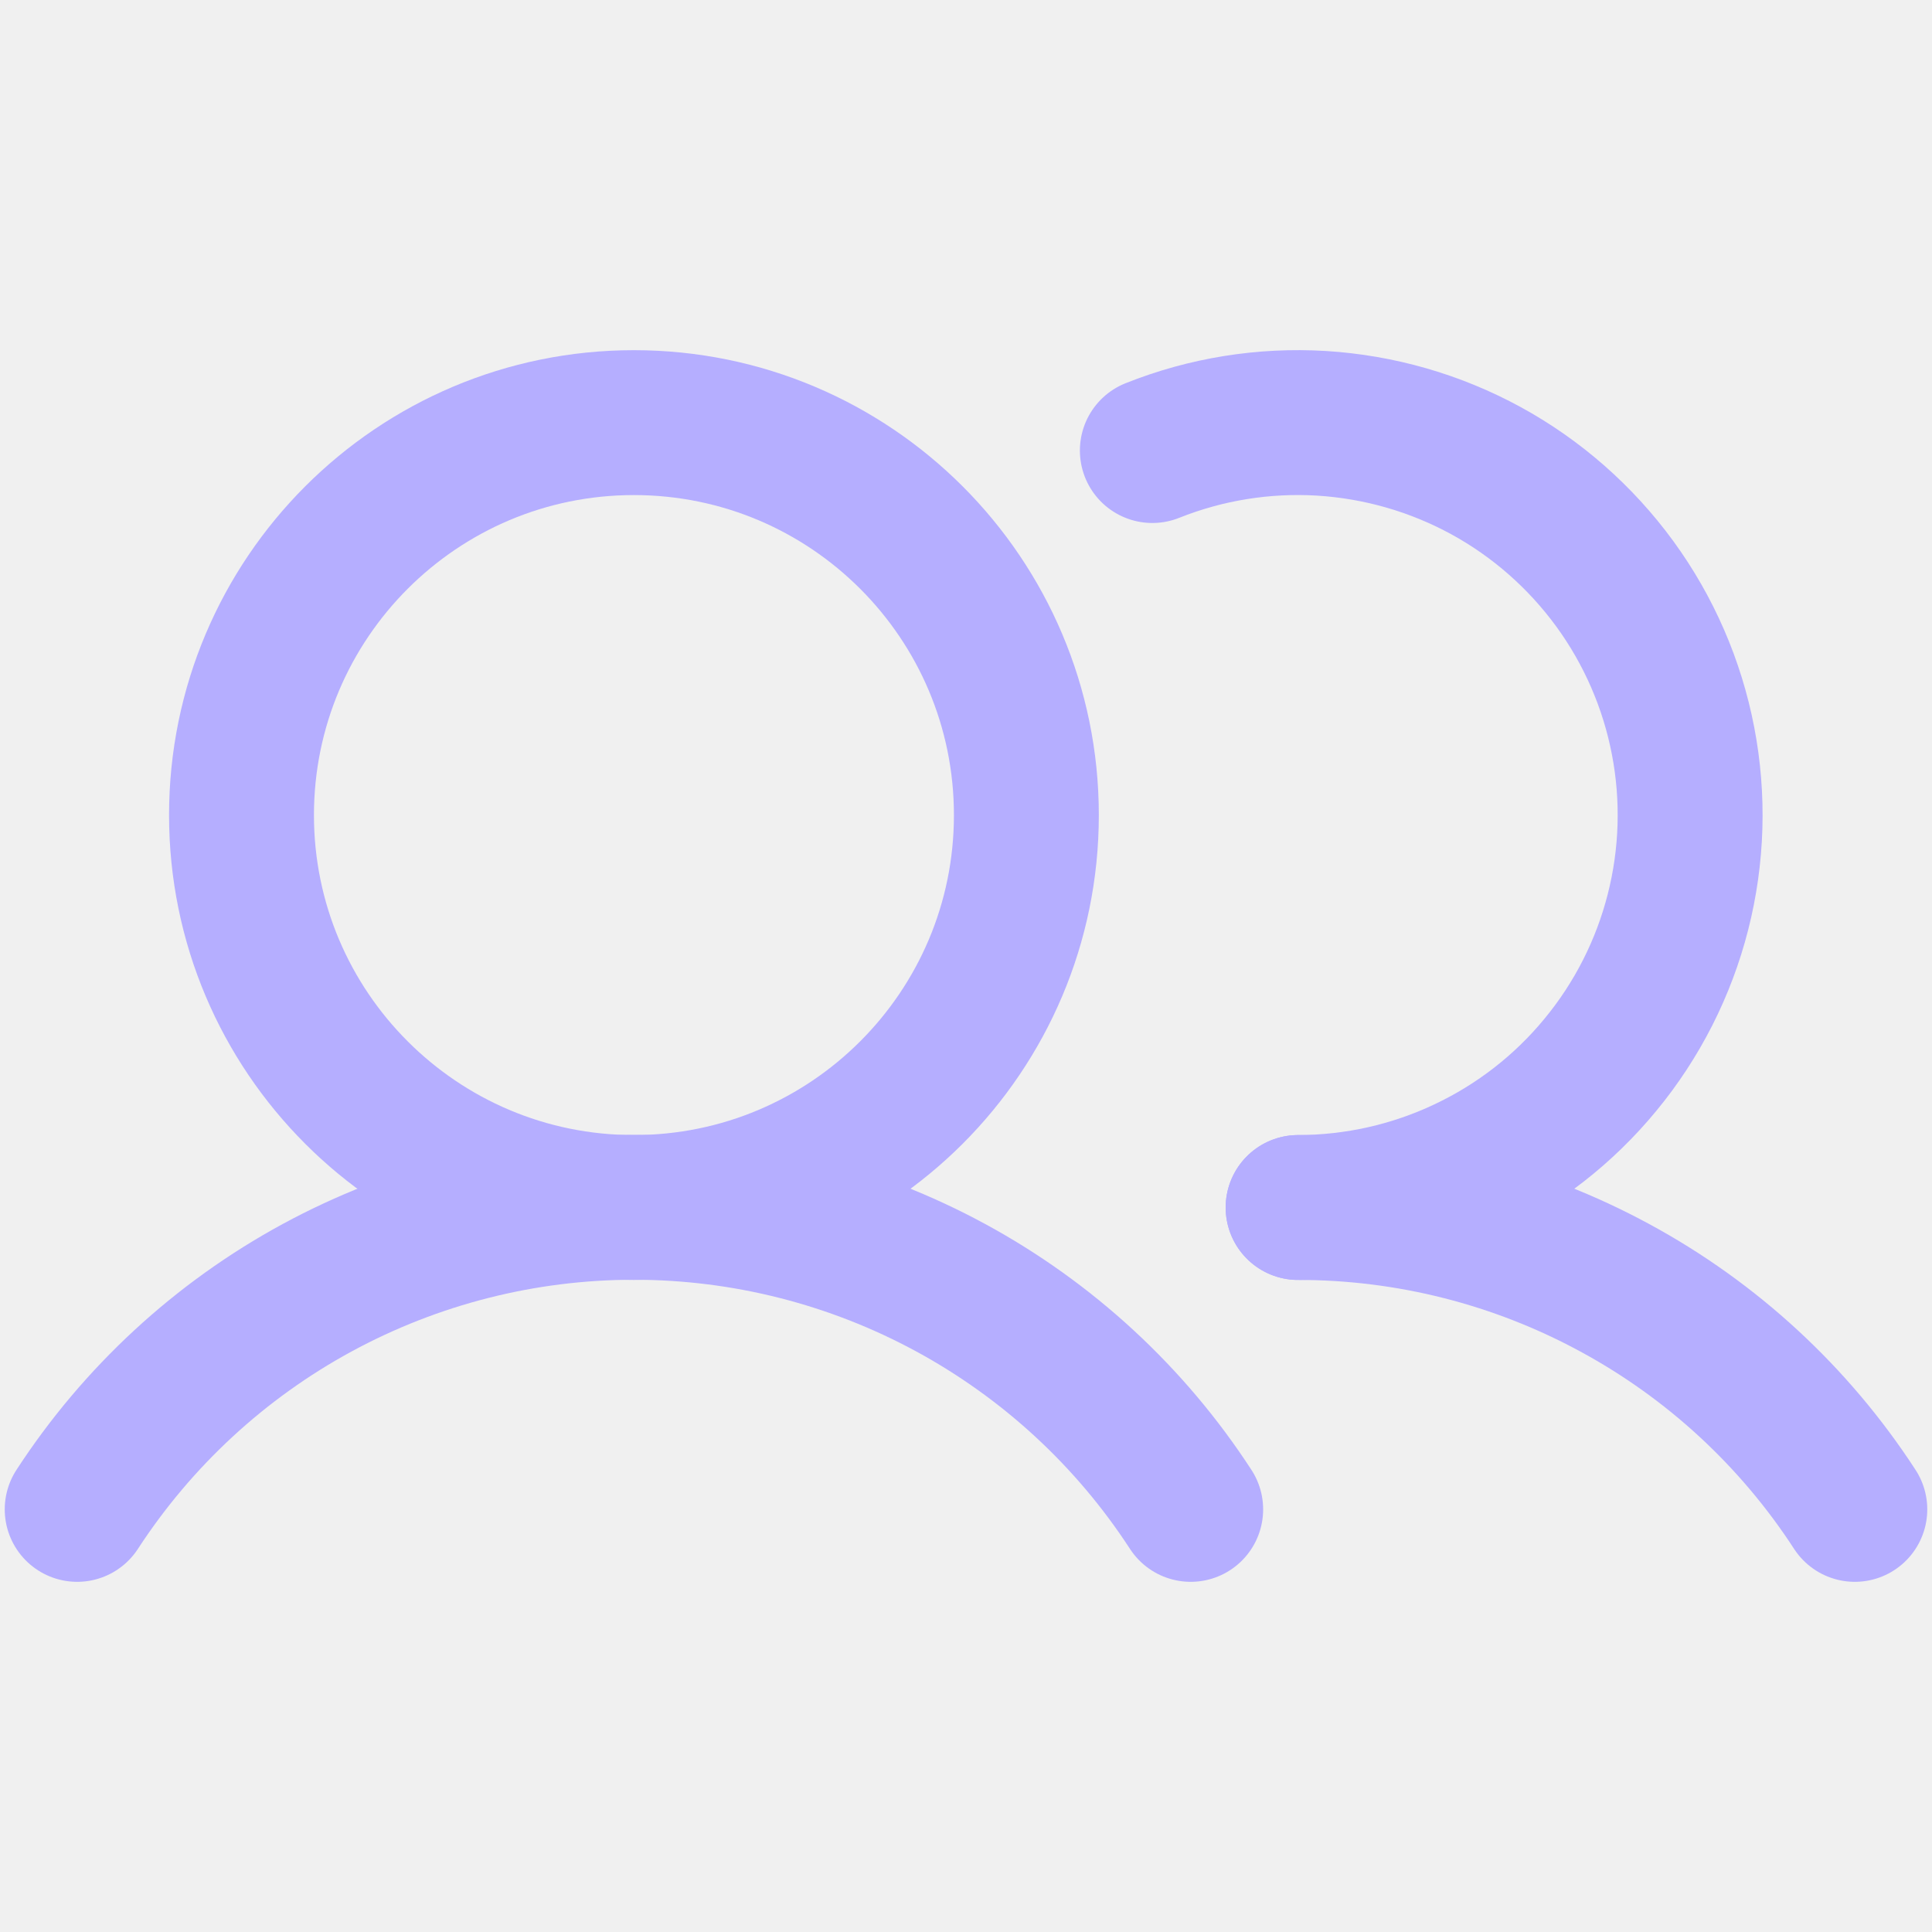
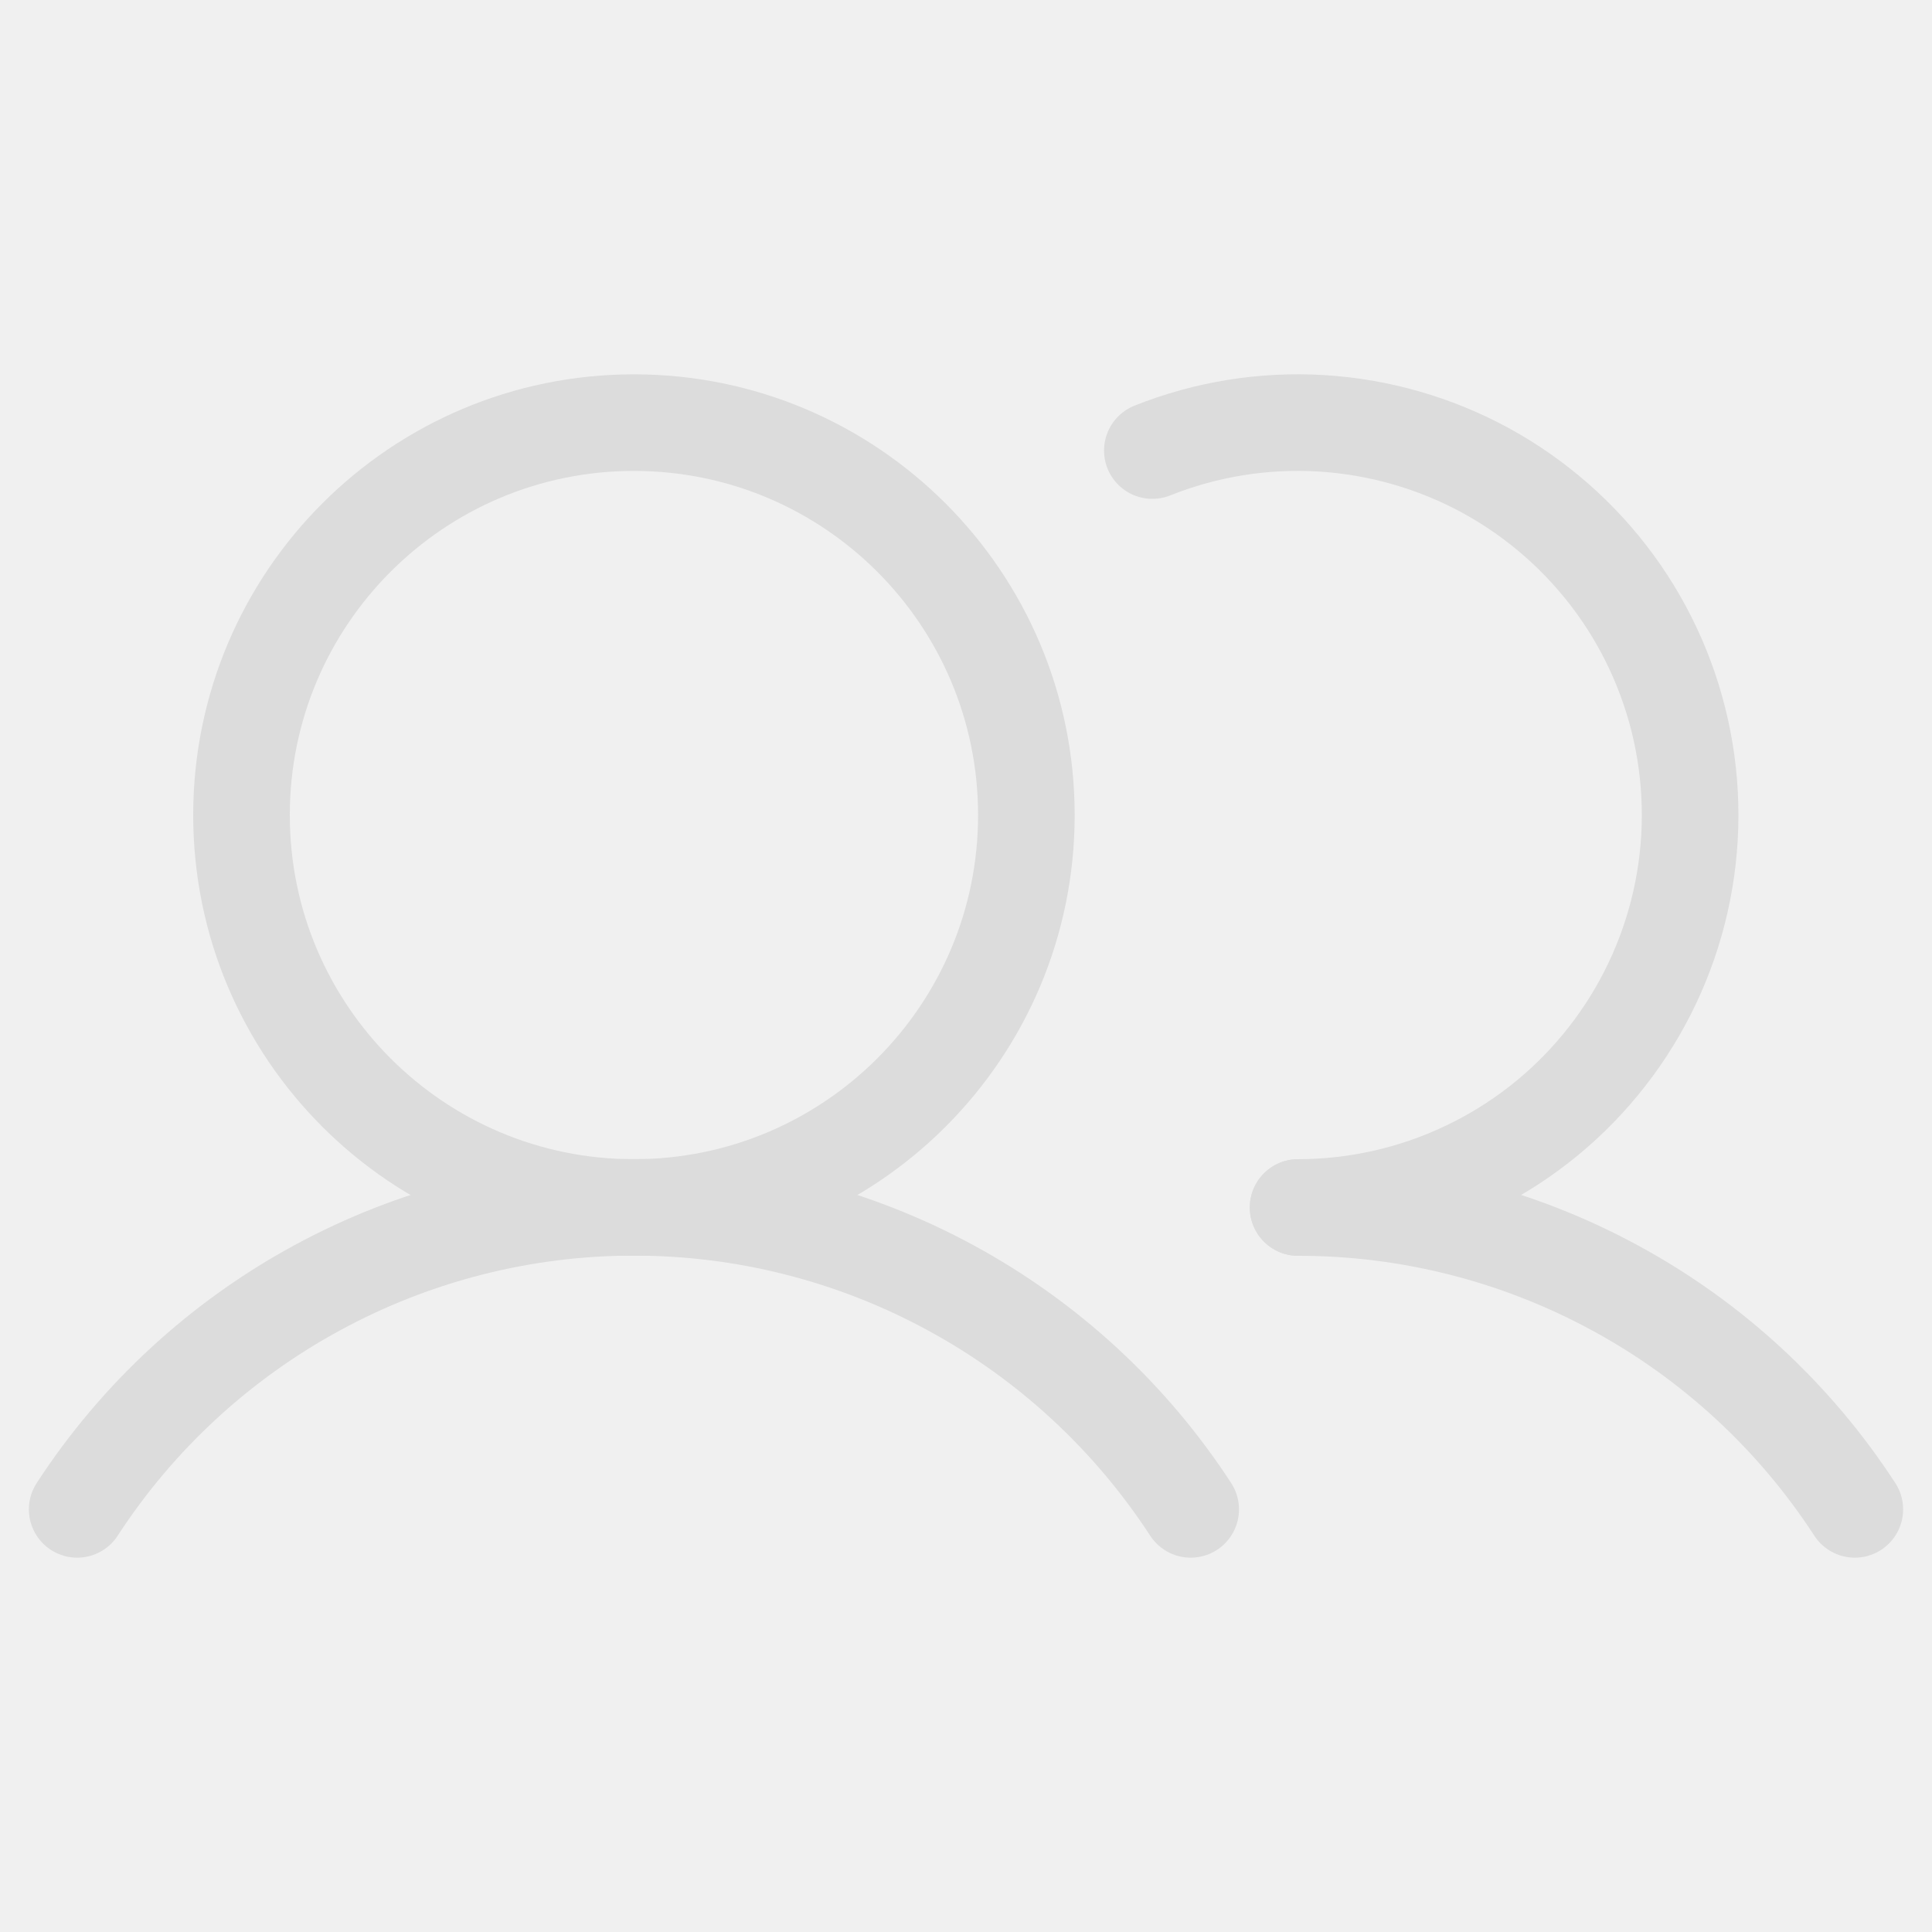
<svg xmlns="http://www.w3.org/2000/svg" width="20" height="20" viewBox="0 0 20 20" fill="none">
-   <g clip-path="url(#clip0_2369_9895)">
-     <path d="M6.562 12.5C8.806 12.5 10.625 10.681 10.625 8.438C10.625 6.194 8.806 4.375 6.562 4.375C4.319 4.375 2.5 6.194 2.5 8.438C2.5 10.681 4.319 12.5 6.562 12.5Z" stroke="#B5AEFF" stroke-width="1.5" stroke-linecap="round" stroke-linejoin="round" />
-     <path d="M0.799 15.625C1.424 14.665 2.278 13.876 3.284 13.33C4.291 12.784 5.418 12.498 6.563 12.498C7.708 12.498 8.835 12.784 9.841 13.33C10.847 13.876 11.702 14.665 12.326 15.625" stroke="#B5AEFF" stroke-width="1.5" stroke-linecap="round" stroke-linejoin="round" />
-     <path d="M13.438 12.5C14.582 12.499 15.71 12.785 16.716 13.331C17.723 13.876 18.577 14.665 19.201 15.625" stroke="#B5AEFF" stroke-width="1.5" stroke-linecap="round" stroke-linejoin="round" />
-     <path d="M11.929 4.664C12.485 4.442 13.082 4.346 13.68 4.382C14.277 4.419 14.859 4.586 15.384 4.873C15.909 5.16 16.363 5.56 16.716 6.043C17.069 6.527 17.31 7.082 17.423 7.669C17.536 8.257 17.518 8.862 17.37 9.442C17.222 10.022 16.948 10.562 16.567 11.023C16.187 11.485 15.709 11.856 15.168 12.111C14.627 12.367 14.036 12.499 13.438 12.5" stroke="#B5AEFF" stroke-width="1.5" stroke-linecap="round" stroke-linejoin="round" />
+   <g clip-path="url(#clip0_3101_25824)">
+     <path d="M6.562 12.5C8.806 12.5 10.625 10.681 10.625 8.438C10.625 6.194 8.806 4.375 6.562 4.375C4.319 4.375 2.5 6.194 2.5 8.438C2.5 10.681 4.319 12.5 6.562 12.5Z" stroke="#DCDCDC" stroke-linecap="round" stroke-linejoin="round" />
+     <path d="M0.799 15.625C1.423 14.665 2.278 13.877 3.284 13.331C4.291 12.784 5.417 12.498 6.562 12.498C7.708 12.498 8.834 12.784 9.841 13.331C10.847 13.877 11.701 14.665 12.326 15.625" stroke="#DCDCDC" stroke-linecap="round" stroke-linejoin="round" />
+     <path d="M13.438 12.5C14.582 12.499 15.71 12.785 16.716 13.331C17.723 13.876 18.577 14.665 19.201 15.625" stroke="#DCDCDC" stroke-linecap="round" stroke-linejoin="round" />
+     <path d="M11.929 4.664C12.485 4.442 13.082 4.346 13.68 4.382C14.277 4.419 14.859 4.586 15.384 4.873C15.909 5.161 16.363 5.56 16.716 6.043C17.069 6.527 17.31 7.082 17.423 7.669C17.536 8.257 17.518 8.862 17.37 9.442C17.222 10.022 16.948 10.562 16.567 11.023C16.187 11.485 15.709 11.856 15.168 12.111C14.627 12.367 14.036 12.499 13.438 12.5" stroke="#DCDCDC" stroke-linecap="round" stroke-linejoin="round" />
  </g>
  <defs>
-     <clipPath id="clip0_2369_9895">
+     <clipPath id="clip0_3101_25824">
      <rect width="20" height="20" fill="white" />
    </clipPath>
  </defs>
</svg>
